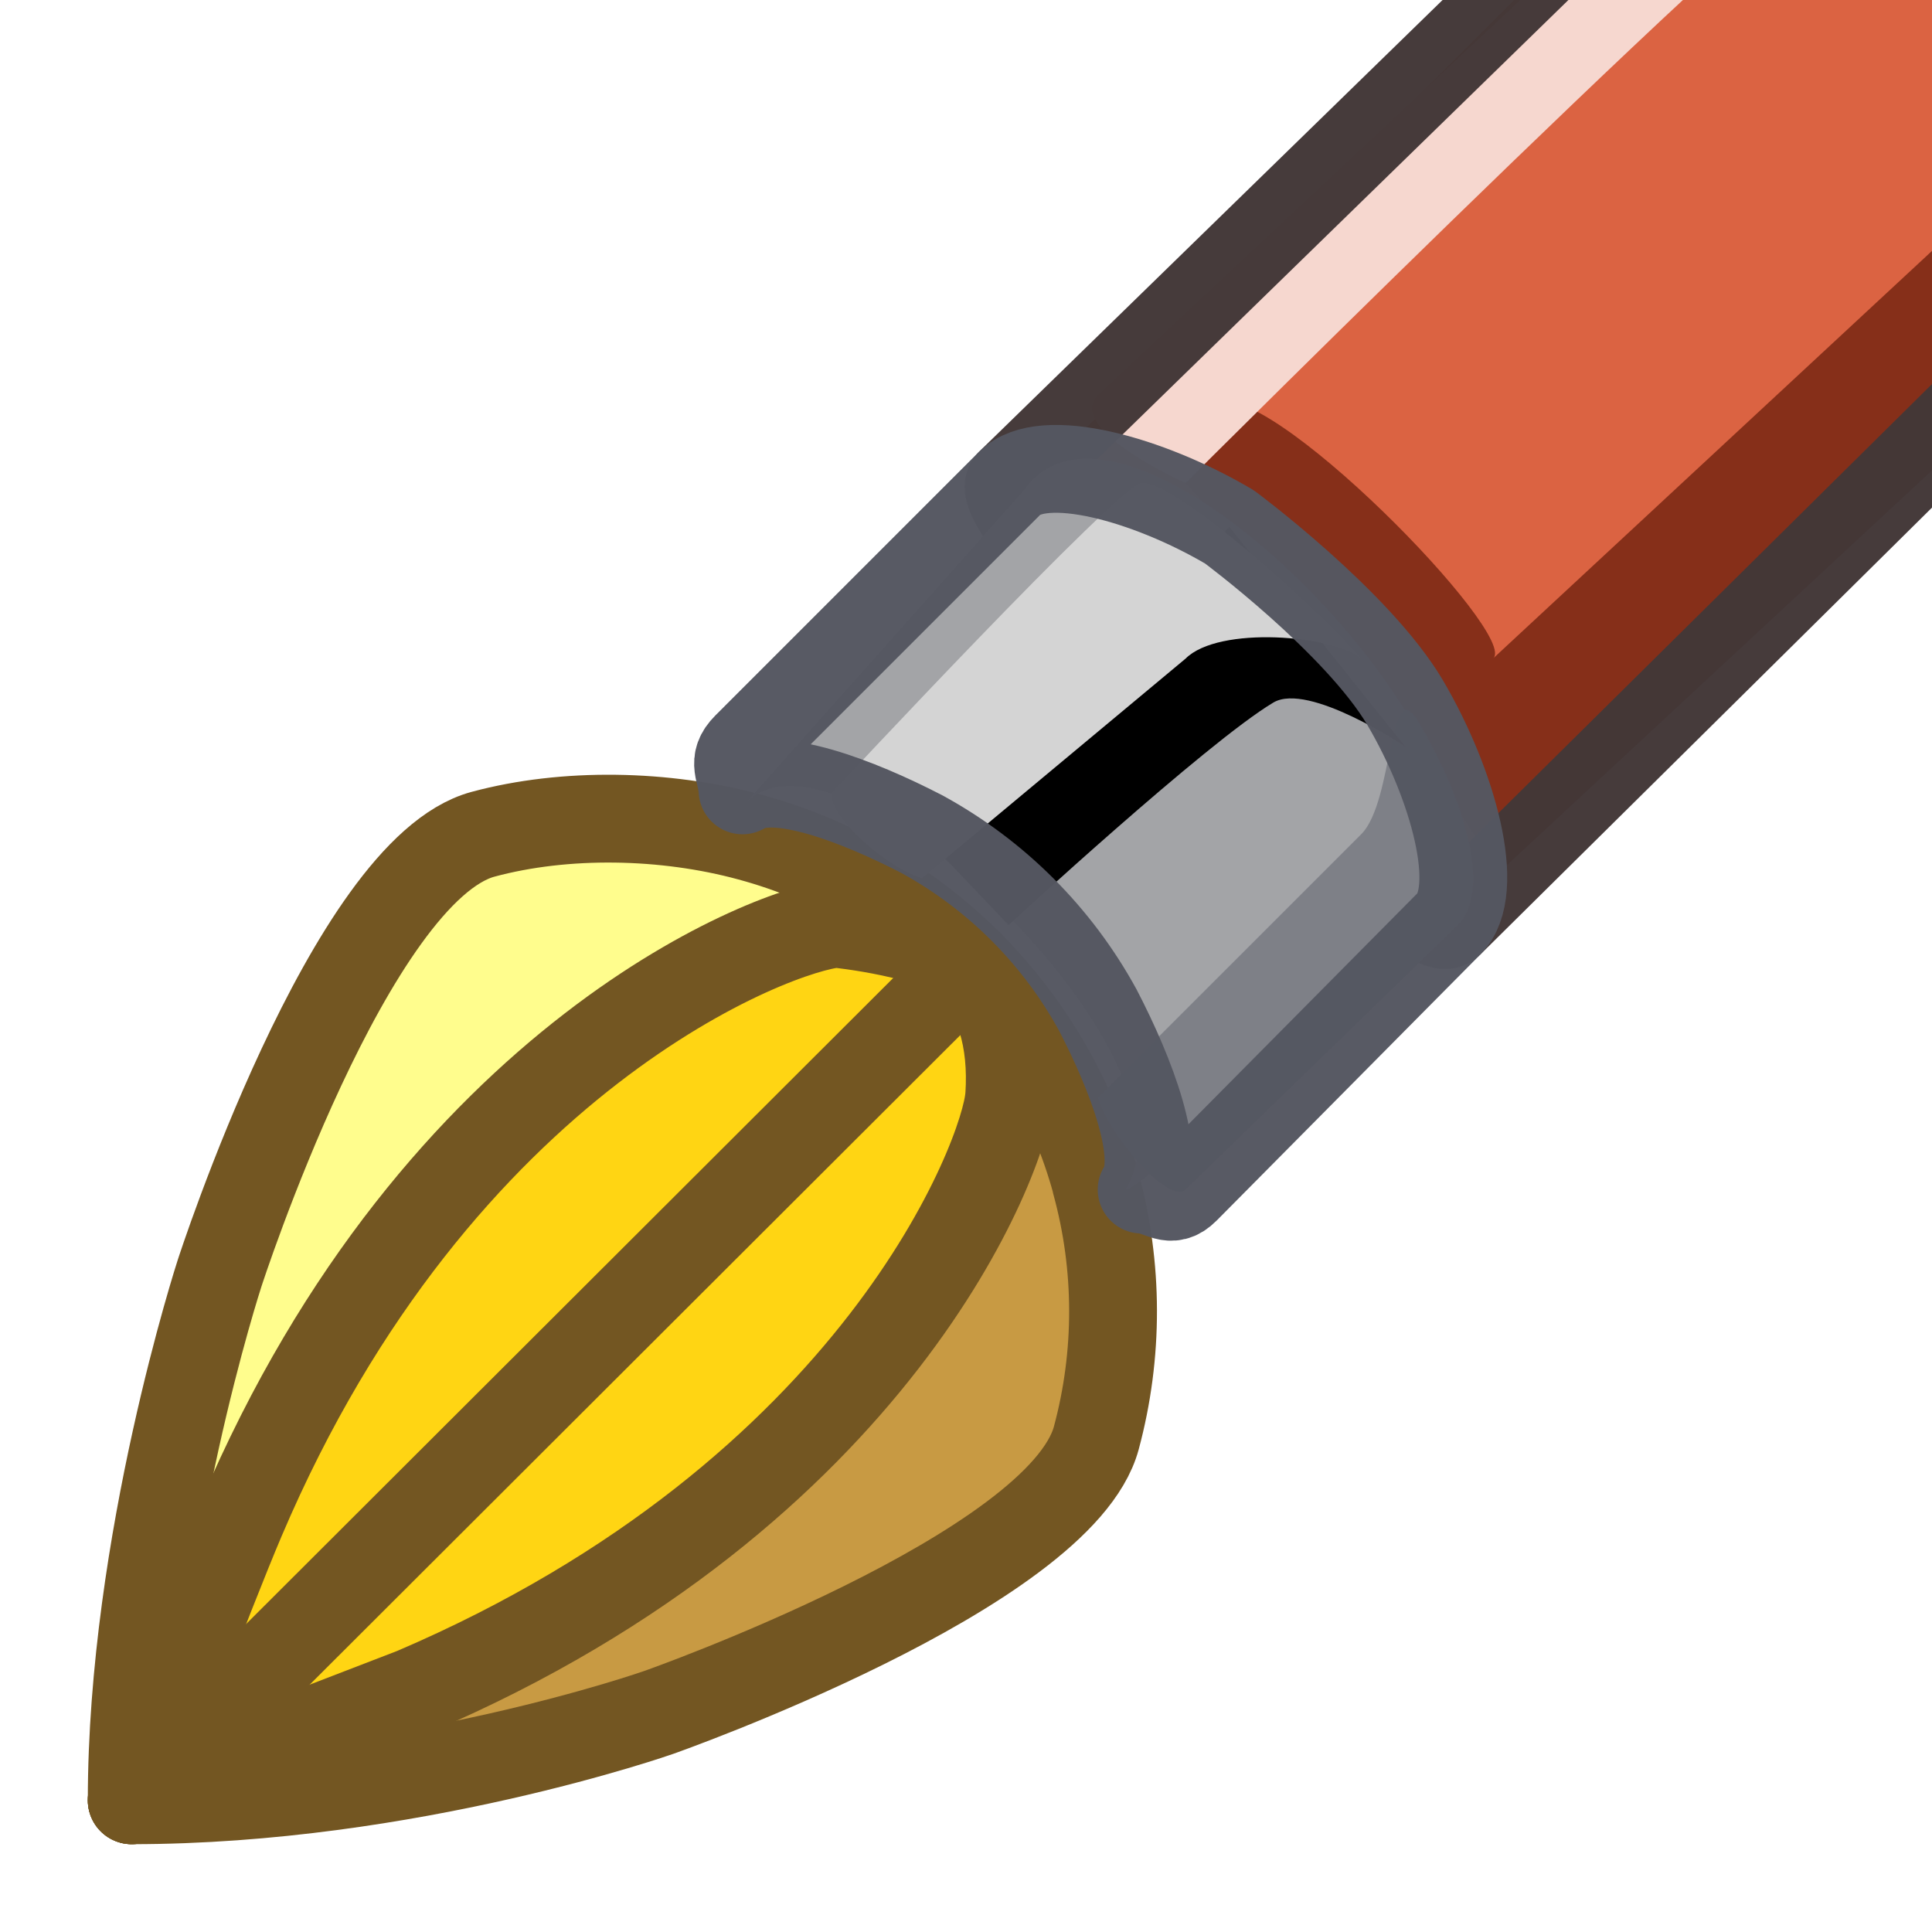
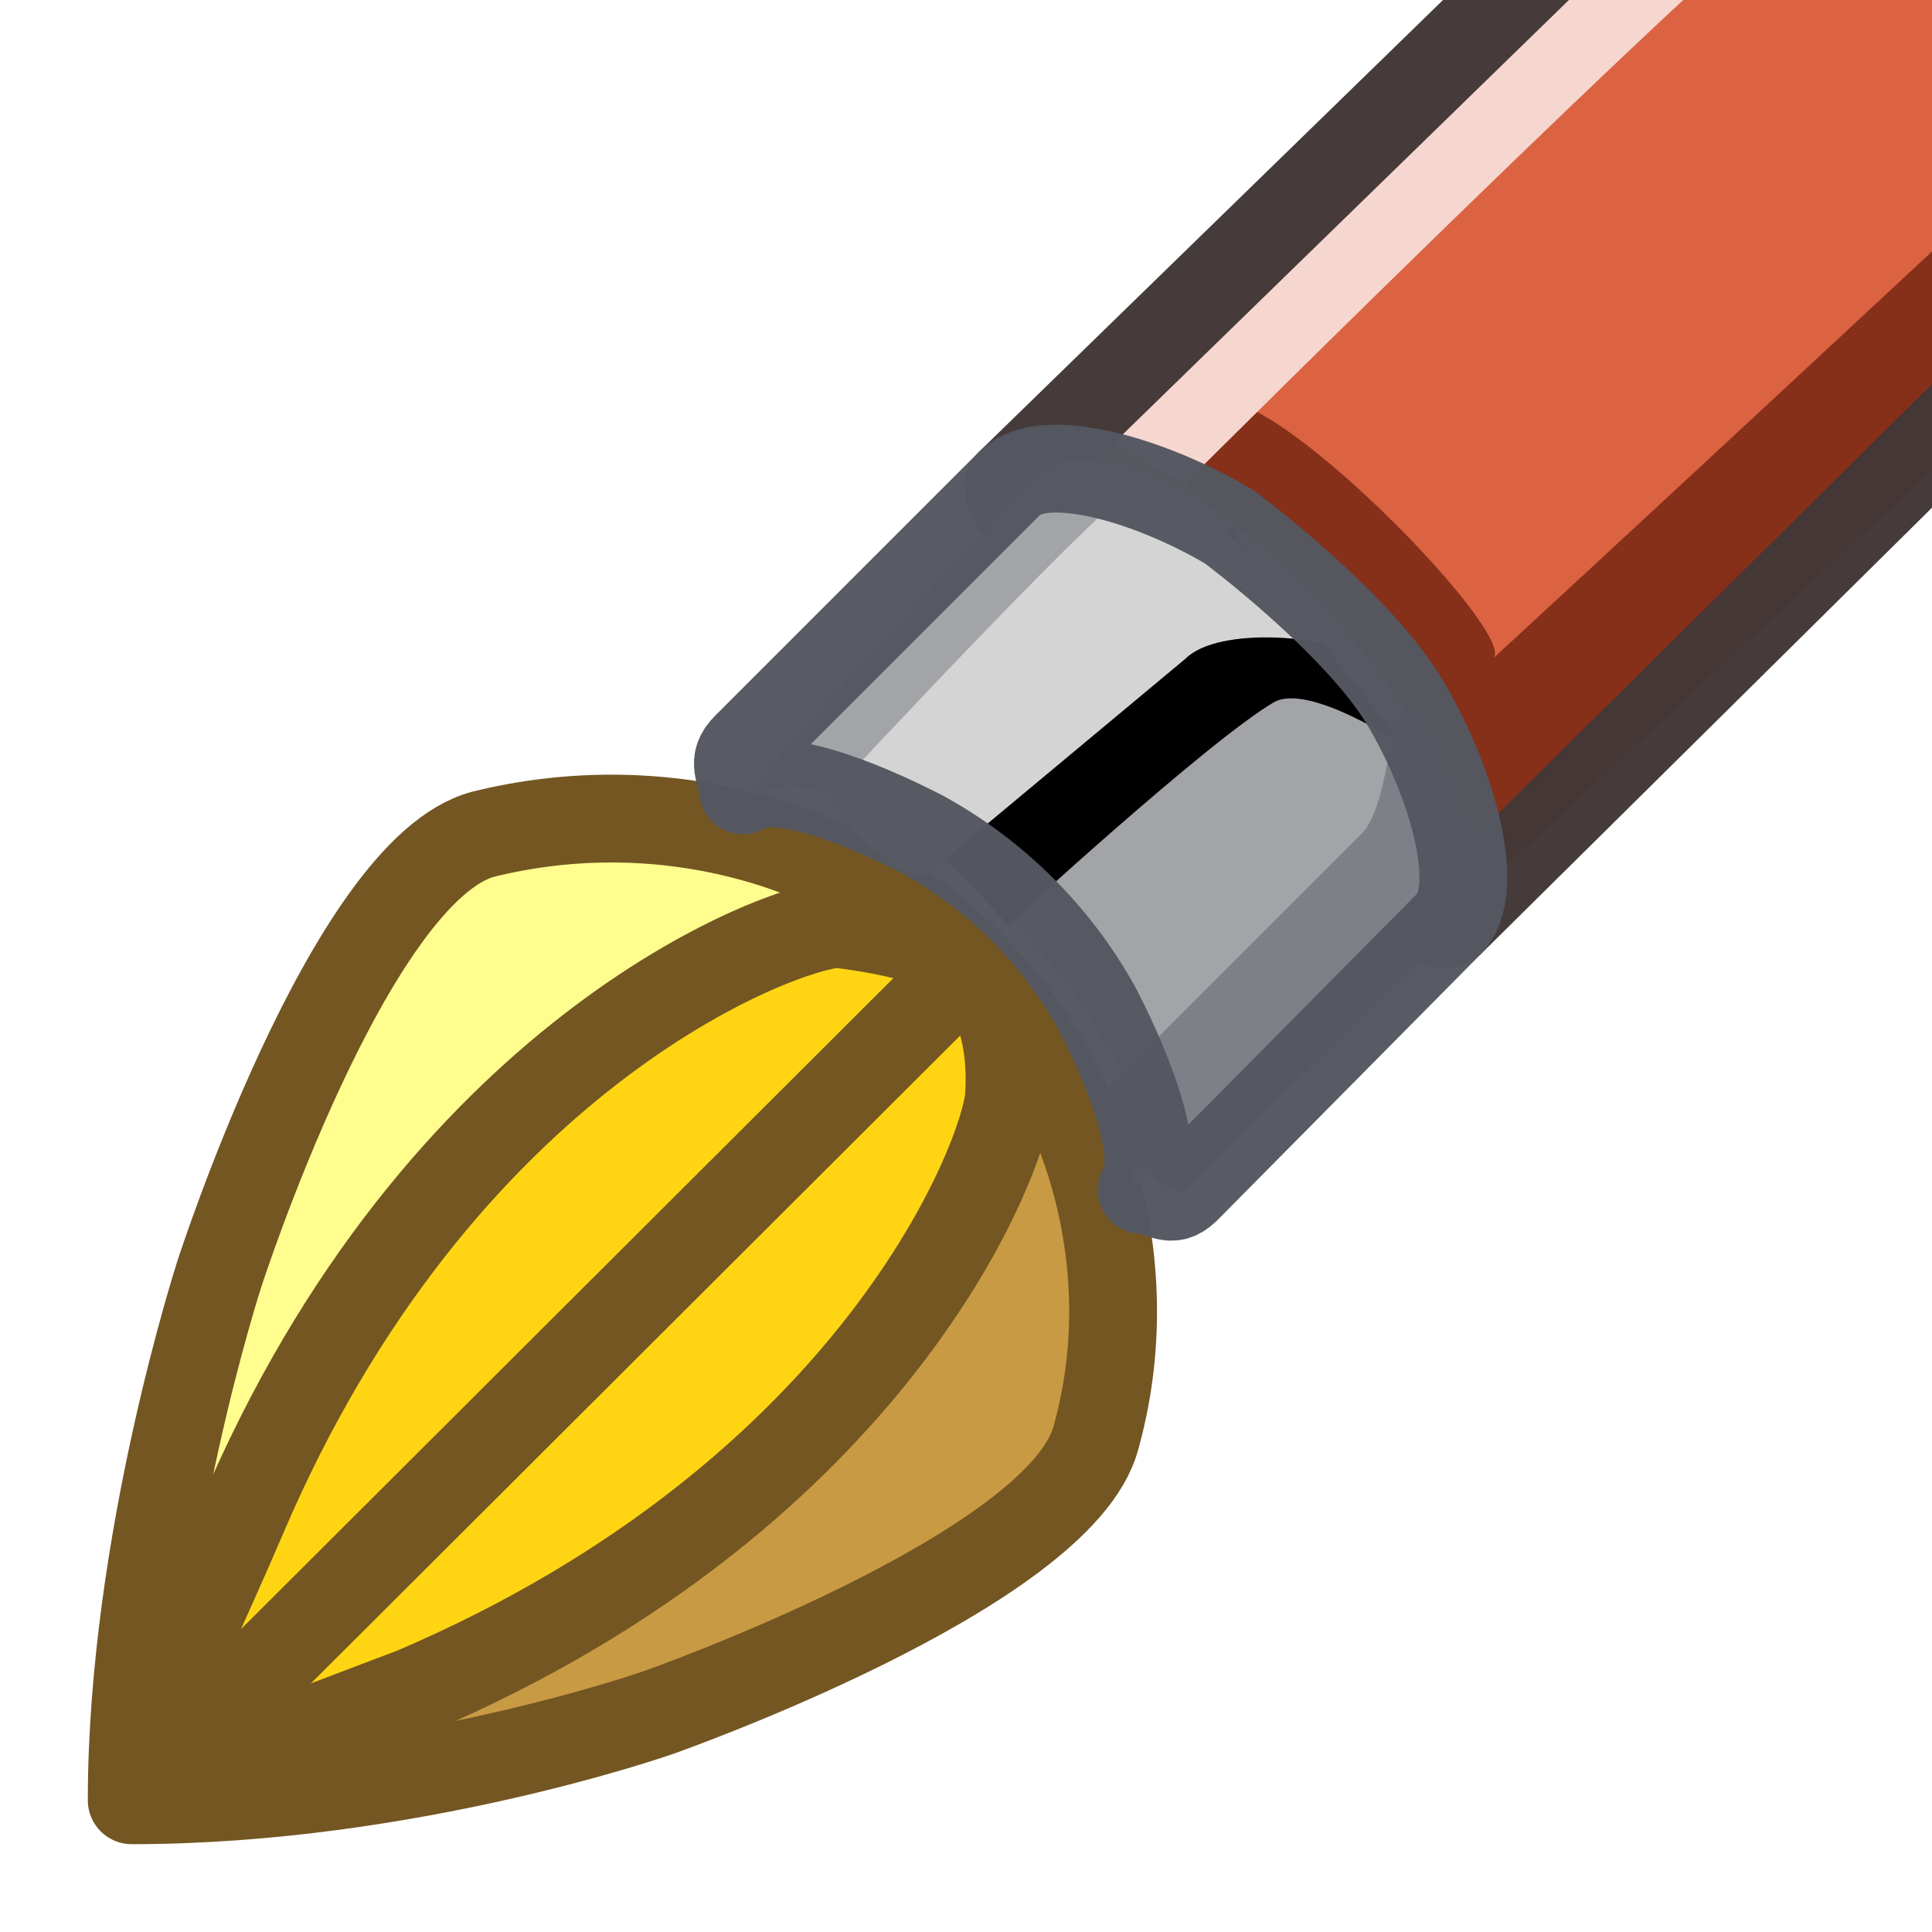
- <svg xmlns="http://www.w3.org/2000/svg" width="100%" height="100%" viewBox="0 0 22 22" fill-rule="evenodd" stroke-linecap="round" stroke-linejoin="round">
-   <g fill-rule="nonzero">
-     <path d="M10.361 10.417c.397.546.706 1.158.887 1.83.225.827.842 2.052-4.612 6.206 0 0-4.111 2.047-3.636 2.047.075 0 4.867-.814 4.867-.814 1.764-.465 4.382-1.956 4.713-3.727a5.53 5.53 0 0 0-.101-2.48c-.34-1.254-1.101-2.317-2.118-3.062z" fill="#c89a43" />
-     <path d="M11.592 11.649c-.742-1.018-4.687-2.4-5.092-2.327-1.767.332-3.534 2.414-4 4.178l-1 5.5c-.019.074 2.056-3.624 2.056-3.624 3.417-4.716 5.382-4.841 6.208-4.612.669.177 1.283.487 1.828.885z" fill="#fffd8d" />
-     <path d="M5.5 13c1.217-1.327 2.5-3 4.5-2.489L11.499 12c-.044.66-1.247 3.812-2.499 4.5-.04 1.345-6.035 3.803-6 2.5 0 0-3 0 2.5-6z" fill="#ffd513" />
-   </g>
-   <g fill="none" stroke="#735622">
-     <path d="M1.5 20.5c0-2.93 1-6 1-6s1.484-4.59 3-5c.934-.252 2.071-.232 3.039.032.958.259 1.812.762 2.492 1.44l.007.007c.678.68 1.18 1.533 1.441 2.489l-.001.003a5.54 5.54 0 0 1 .006 2.903C12.075 17.89 7.5 19.5 7.5 19.5s-2.845 1-6 1z" />
-     <path d="M1.5 20.5c.013-.048.881-2.344 1.247-3.204C5 12 8.865 10.563 9.525 10.519c0 0 1.165.117 1.506.453" />
-     <path d="M11.031 10.972l.006.007c.336.34.498.853.455 1.503l-.001.003c-.044.66-1.491 4.515-6.778 6.777L1.5 20.5" />
-     <path d="M1.5 20.5l9.537-9.521" stroke-miterlimit="1.5" />
-   </g>
-   <path d="M25.754 1.01a.84.84 0 0 0 0-1.186l-3.575-3.576a.84.84 0 0 0-1.186 0L11.9 5.342a.84.84 0 0 0-.001 1.186l3.576 3.575a.84.84 0 0 0 1.186 0l9.093-9.093z" fill="#db6241" fill-opacity=".99" />
-   <g fill-rule="nonzero">
-     <path d="M24 1l-7 6.5c.322-.251-2.618-3.264-3.172-2.904L13.5 5.5S17.074 9.447 17 10l7-6.5c.378-.376 0-2.5 0-2.5z" fill="#862f19" />
-     <path d="M21-1.5c.378-.376-1.19-.842-1.379-.658L12.5 4.5c-.378.384 1 1 1 1s7.417-7.405 7.5-7z" fill="#f6d7cf" />
-   </g>
-   <path d="M26 1.119c.328-.328-4.68-5.199-5.007-4.871L11.5 5.5c-.328.328 4.673 5.346 5 5.019l9.5-9.4z" fill="none" stroke="#433737" stroke-opacity=".98" />
-   <g fill-rule="nonzero">
-     <path d="M16.428 10.336c1.125-1.565-3.556-6.454-4.762-4.76L8.455 9.184c1.018-1.248 5.328 2.854 4.36 4.362.23.015 3.613-3.21 3.613-3.21z" fill="#a3a4a7" />
-     <path d="M16.157 8.226c-.355-.603-.278.895-.657 1.274l-3 3c.136.459.824 1.222 1 1.046l3.101-3.012c.379-.379.103-1.381-.444-2.308z" fill="#7e8087" />
-   </g>
-   <path d="M10.5 9.5L14 6l2 2.5s-1.101-.738-1.5-.5c-.755.449-3.015 2.534-3.015 2.534L10.5 9.5z" />
-   <path d="M13 5.5C12.754 5.509 9.5 9 9.5 9c-.176.176.542.864 1 1l3-2.5c.379-.38 1.696-.265 2 0-.493-.568-2.09-2.014-2.5-2z" fill="#d4d4d4" fill-rule="nonzero" />
-   <path d="M14 6c-.926-.546-2.121-.876-2.5-.5l-3 3c-.176.177-.058.271-.045.5.373-.236 1.303.116 2.045.5a5.04 5.04 0 0 1 2 2c.384.738.741 1.677.5 2.046.23.015.324.177.5 0l3-3.027c.38-.377.047-1.589-.5-2.519-.547-.922-2-2-2-2z" fill="none" stroke="#555761" stroke-opacity=".98" />
+ <svg xmlns="http://www.w3.org/2000/svg" xml:space="preserve" style="fill-rule:evenodd;clip-rule:evenodd;stroke-linecap:round;stroke-linejoin:round" viewBox="0 0 22 22">
+   <path d="M10.36 10.42c.4.54.7 1.15.89 1.83.22.82.84 2.05-4.61 6.2 0 0-4.12 2.05-3.64 2.05.08 0 4.87-.81 4.87-.81 1.76-.47 4.38-1.96 4.71-3.73a5.53 5.53 0 0 0-2.22-5.54Z" style="fill:#c89a43;fill-rule:nonzero" />
+   <path d="M11.6 11.65c-.75-1.02-4.7-2.4-5.1-2.33-1.77.33-3.53 2.42-4 4.18l-1 5.5c-.02.07 2.06-3.62 2.06-3.62 3.41-4.72 5.38-4.85 6.2-4.62.67.18 1.29.5 1.83.89Z" style="fill:#fffd8d;fill-rule:nonzero" />
+   <path d="M5.5 13c1.22-1.33 2.5-3 4.5-2.49L11.5 12c-.04.66-1.25 3.81-2.5 4.5-.04 1.34-6.04 3.8-6 2.5 0 0-3 0 2.5-6Z" style="fill:#ffd513;fill-rule:nonzero" />
+   <path d="M1.5 20.5c0-2.93 1-6 1-6s1.48-4.59 3-5a6.07 6.07 0 0 1 3.04.03 5.6 5.6 0 0 1 2.5 1.44h0a5.62 5.62 0 0 1 1.44 2.5h0c.26.97.26 1.97 0 2.9-.4 1.52-4.98 3.13-4.98 3.13s-2.84 1-6 1Z" style="fill:none;fill-rule:nonzero;stroke:#735622;stroke-width:1px" />
+   <path d="M2 19c.01-.05.38-.84.75-1.7C5 12 8.87 10.56 9.53 10.52c0 0 1.16.12 1.5.45M11.03 10.97h0c.34.35.5.86.46 1.51h0c-.04.66-1.49 4.52-6.78 6.78 0 0-1.91.72-1.91.74" style="fill:none;stroke:#735622;stroke-width:1px" />
+   <path d="m2 20 9.04-9.02" style="fill:none;stroke:#735622;stroke-width:1px;stroke-miterlimit:1.5" />
+   <path d="M25.75 1.01a.84.84 0 0 0 0-1.19l-3.57-3.57a.84.84 0 0 0-1.19 0l-9.09 9.1a.84.84 0 0 0 0 1.18l3.57 3.57c.33.33.86.33 1.2 0l9.08-9.09Z" style="fill:#db6241;fill-opacity:.99" />
+   <path d="M24 1s-4.2 3.92-7 6.5c.32-.25-2.62-3.26-3.17-2.9l-.33.9S17.07 9.45 17 10l7-6.5c.38-.38 0-2.5 0-2.5Z" style="fill:#862f19;fill-rule:nonzero" />
+   <path d="M21-1.5c.38-.38-1.19-.84-1.38-.66L12.5 4.5c-.38.38 1 1 1 1s7.42-7.4 7.5-7Z" style="fill:#f6d7cf;fill-rule:nonzero" />
+   <path d="M26 1.12c.33-.33-4.68-5.2-5-4.87L11.5 5.5c-.33.33 4.67 5.35 5 5.02l9.5-9.4Z" style="fill:none;stroke:#433737;stroke-opacity:.98;stroke-width:1px" />
+   <path d="M16.43 10.34c1.12-1.57-3.56-6.46-4.76-4.76 0 0-3.23 3.38-3.21 3.6 1.01-1.24 5.32 2.86 4.35 4.37.23.01 3.62-3.21 3.62-3.21Z" style="fill:#a3a4a7;fill-rule:nonzero" />
+   <path d="M16.16 8.23c-.36-.6-.28.9-.66 1.27l-3 3c.14.46.82 1.22 1 1.05l3.1-3.02c.38-.38.1-1.38-.44-2.3Z" style="fill:#7e8087;fill-rule:nonzero" />
+   <path d="M10.5 9.5 14 6l2 2.5s-1.1-.74-1.5-.5c-.76.45-3.02 2.53-3.02 2.53L10.5 9.5Z" />
+   <path d="M13 5.5C12.75 5.5 9.5 9 9.5 9c-.18.18.54.86 1 1l3-2.5c.38-.38 1.7-.26 2 0-.5-.57-2.09-2.01-2.5-2Z" style="fill:#d4d4d4;fill-rule:nonzero" />
+   <path d="M14 6c-.93-.55-2.12-.88-2.5-.5l-3 3c-.18.18-.06.27-.04.5.37-.24 1.3.12 2.04.5a5.04 5.04 0 0 1 2 2c.38.74.74 1.68.5 2.05.23.01.32.17.5 0l3-3.03c.38-.38.05-1.59-.5-2.52-.55-.92-2-2-2-2Z" style="fill:none;fill-rule:nonzero;stroke:#555761;stroke-opacity:.98;stroke-width:1px" />
</svg>
